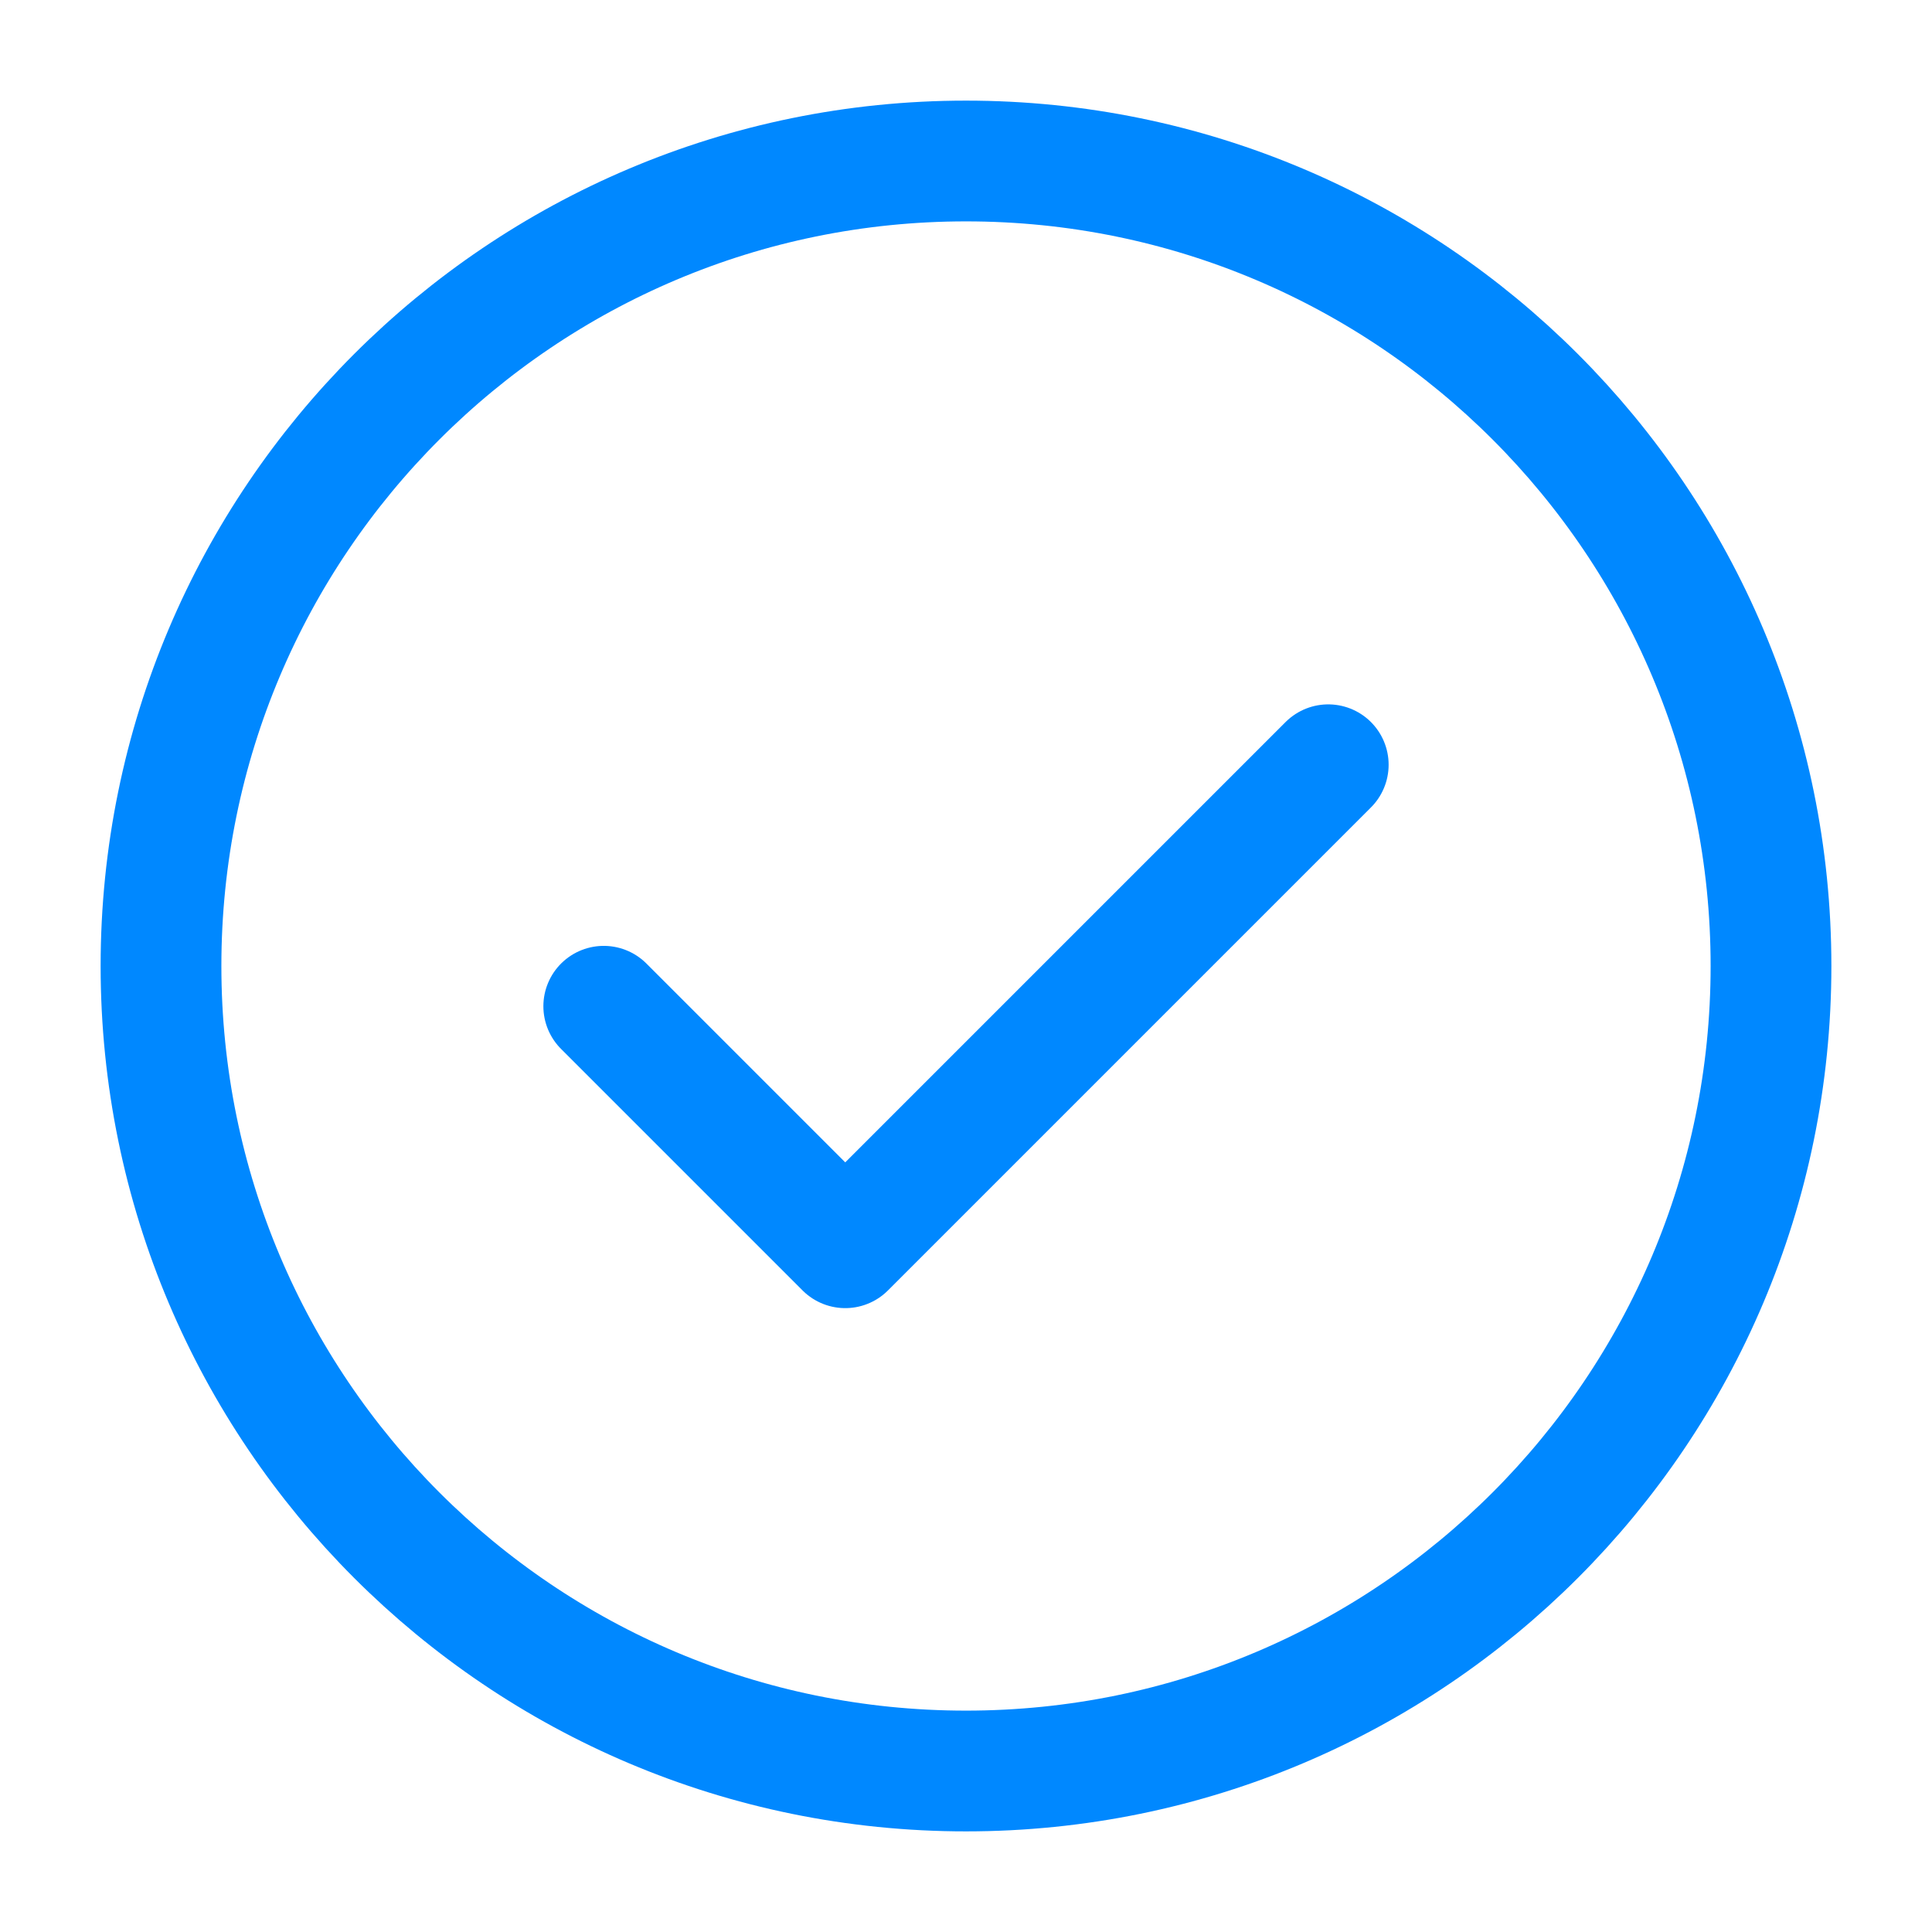
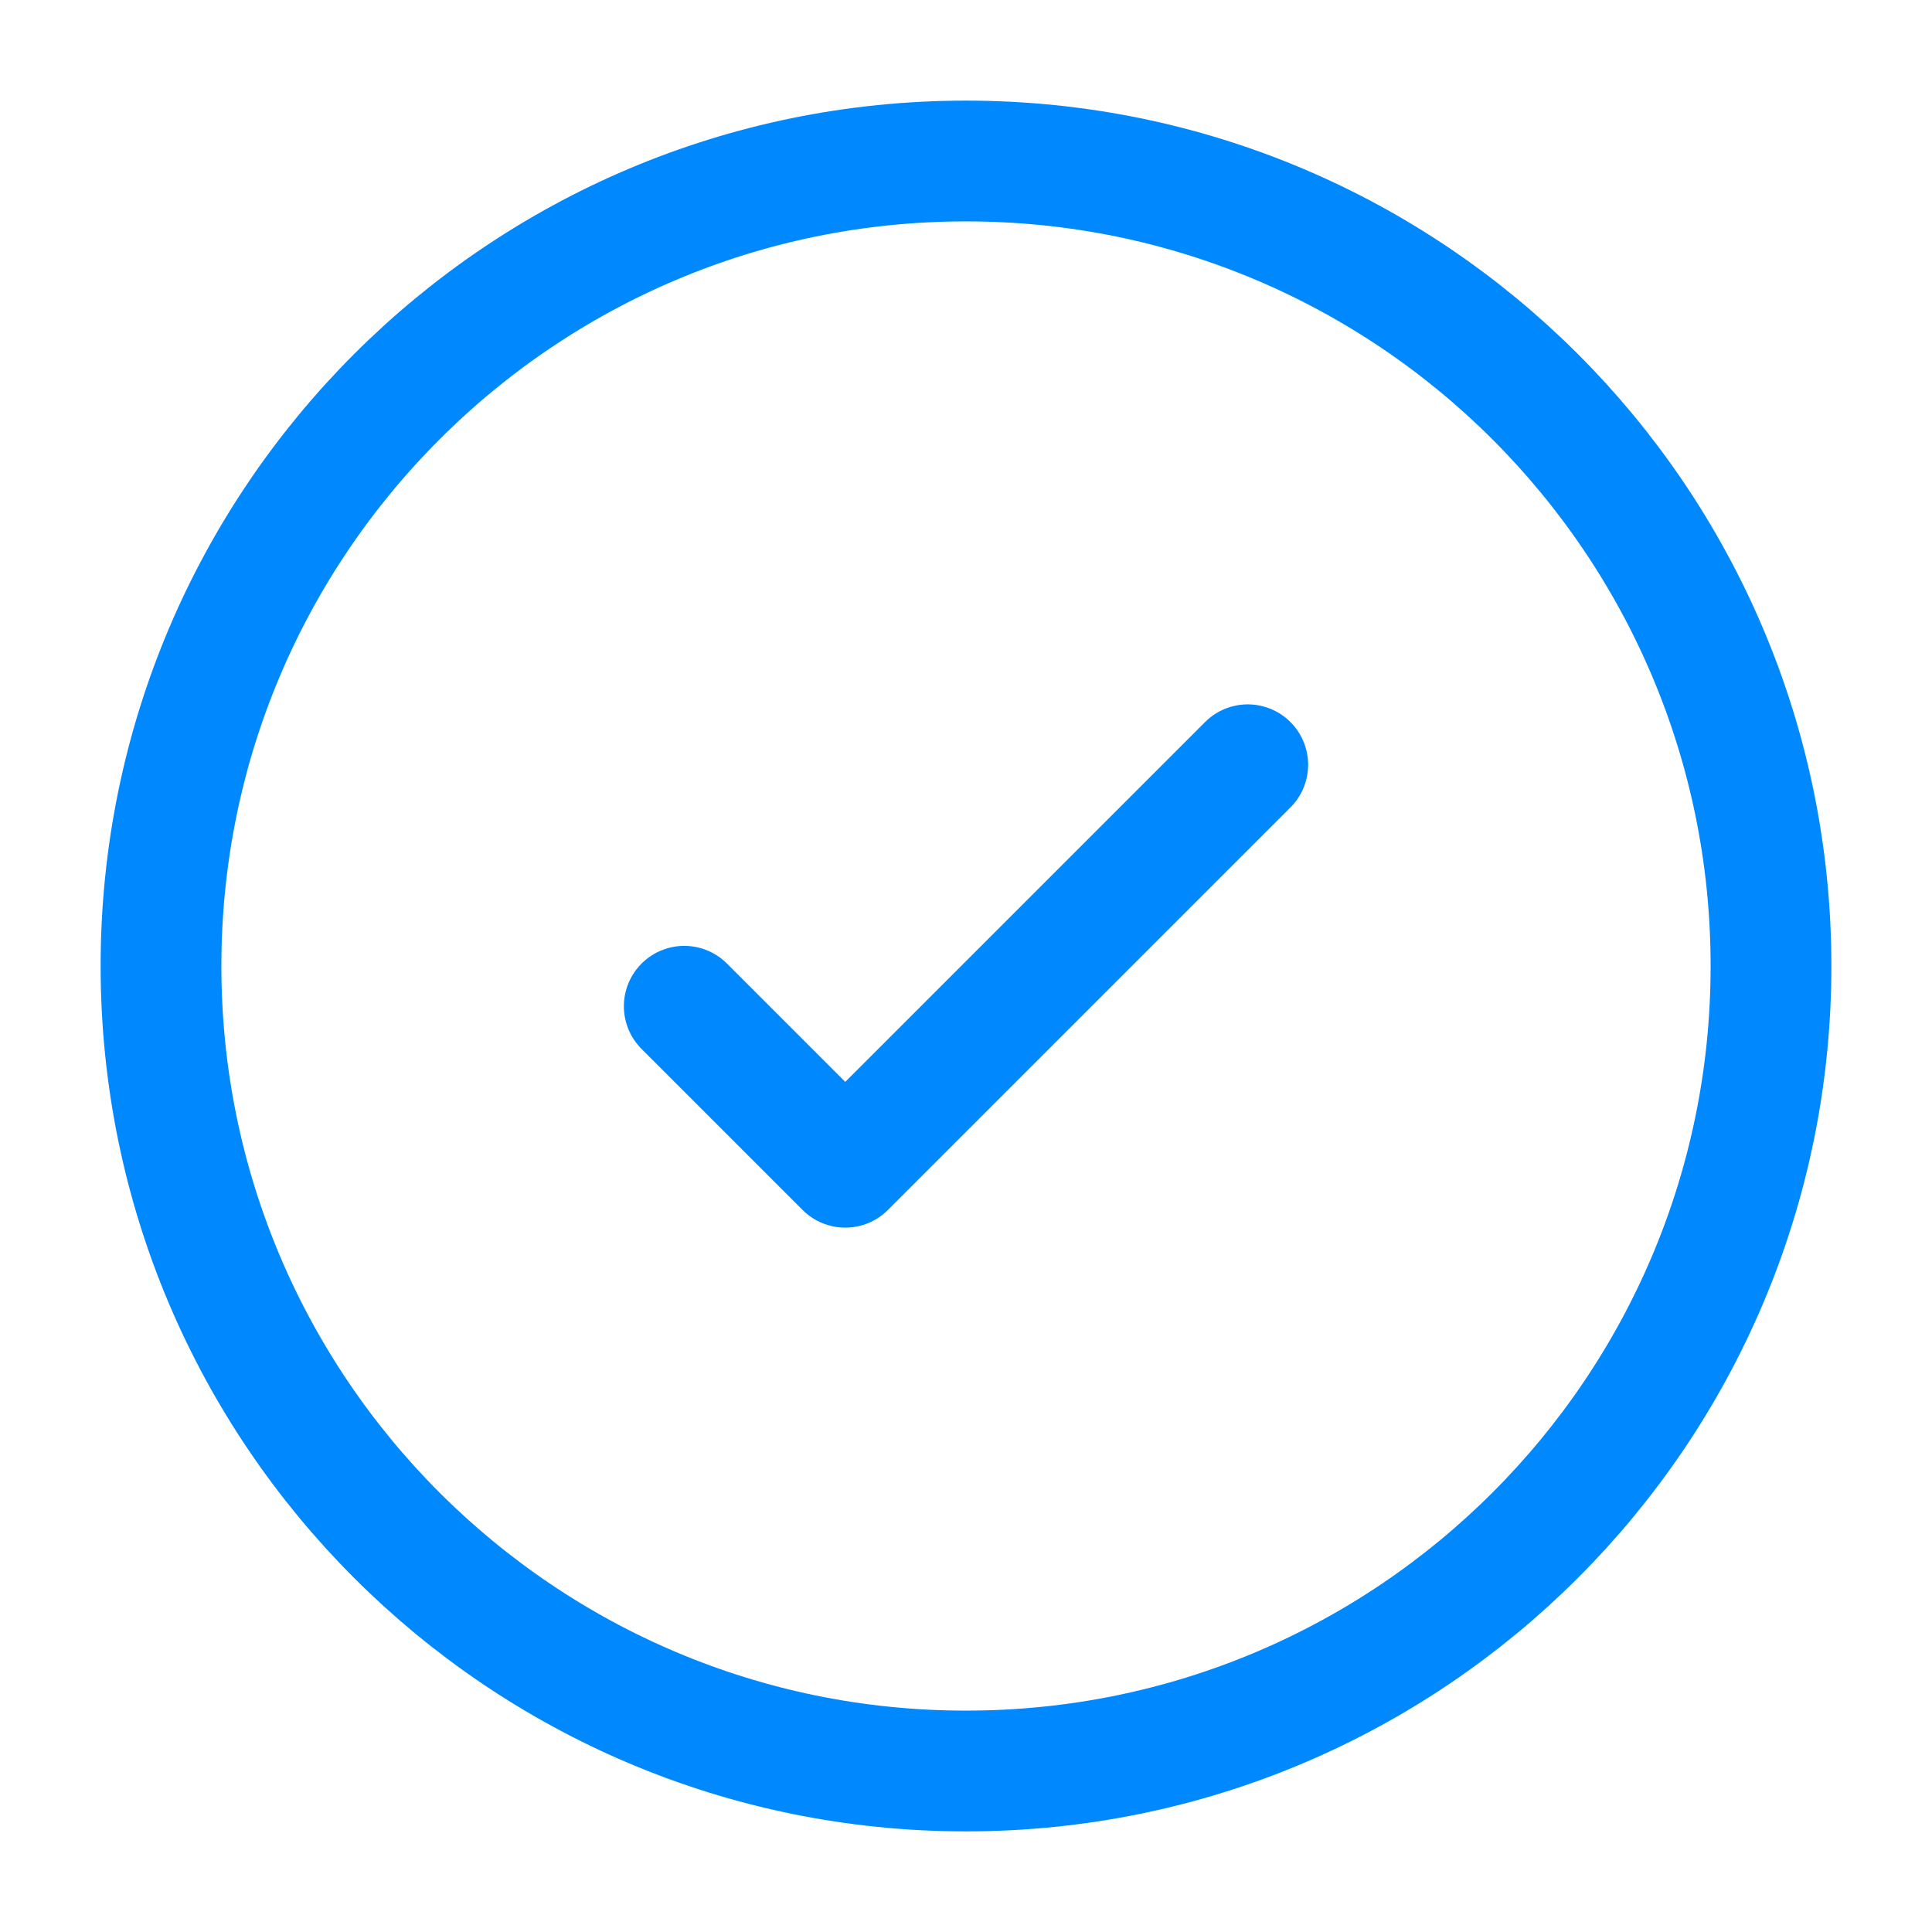
<svg xmlns="http://www.w3.org/2000/svg" width="24" height="24" viewBox="0 0 24 24" fill="none">
-   <circle cx="12" cy="12" r="10" stroke-width="1.5" stroke="#0088FF" />
-   <path d="M7.5 12.5L10.5 15.5L16.5 9.5" stroke-width="1.5" stroke-linecap="round" stroke-linejoin="round" stroke="#0088FF" />
+   <path d="M22 12C22 17.523 17.523 22 12 22C6.477 22 2 17.523 2 12C2 6.477 6.477 2 12 2C17.523 2 22 6.477 22 12Z" stroke-width="1.5" stroke="#0088FF" />
+   <path d="M8.5 12.5L10.5 14.5L15.5 9.5" stroke-width="1.5" stroke-linecap="round" stroke-linejoin="round" stroke="#0088FF" />
</svg>
